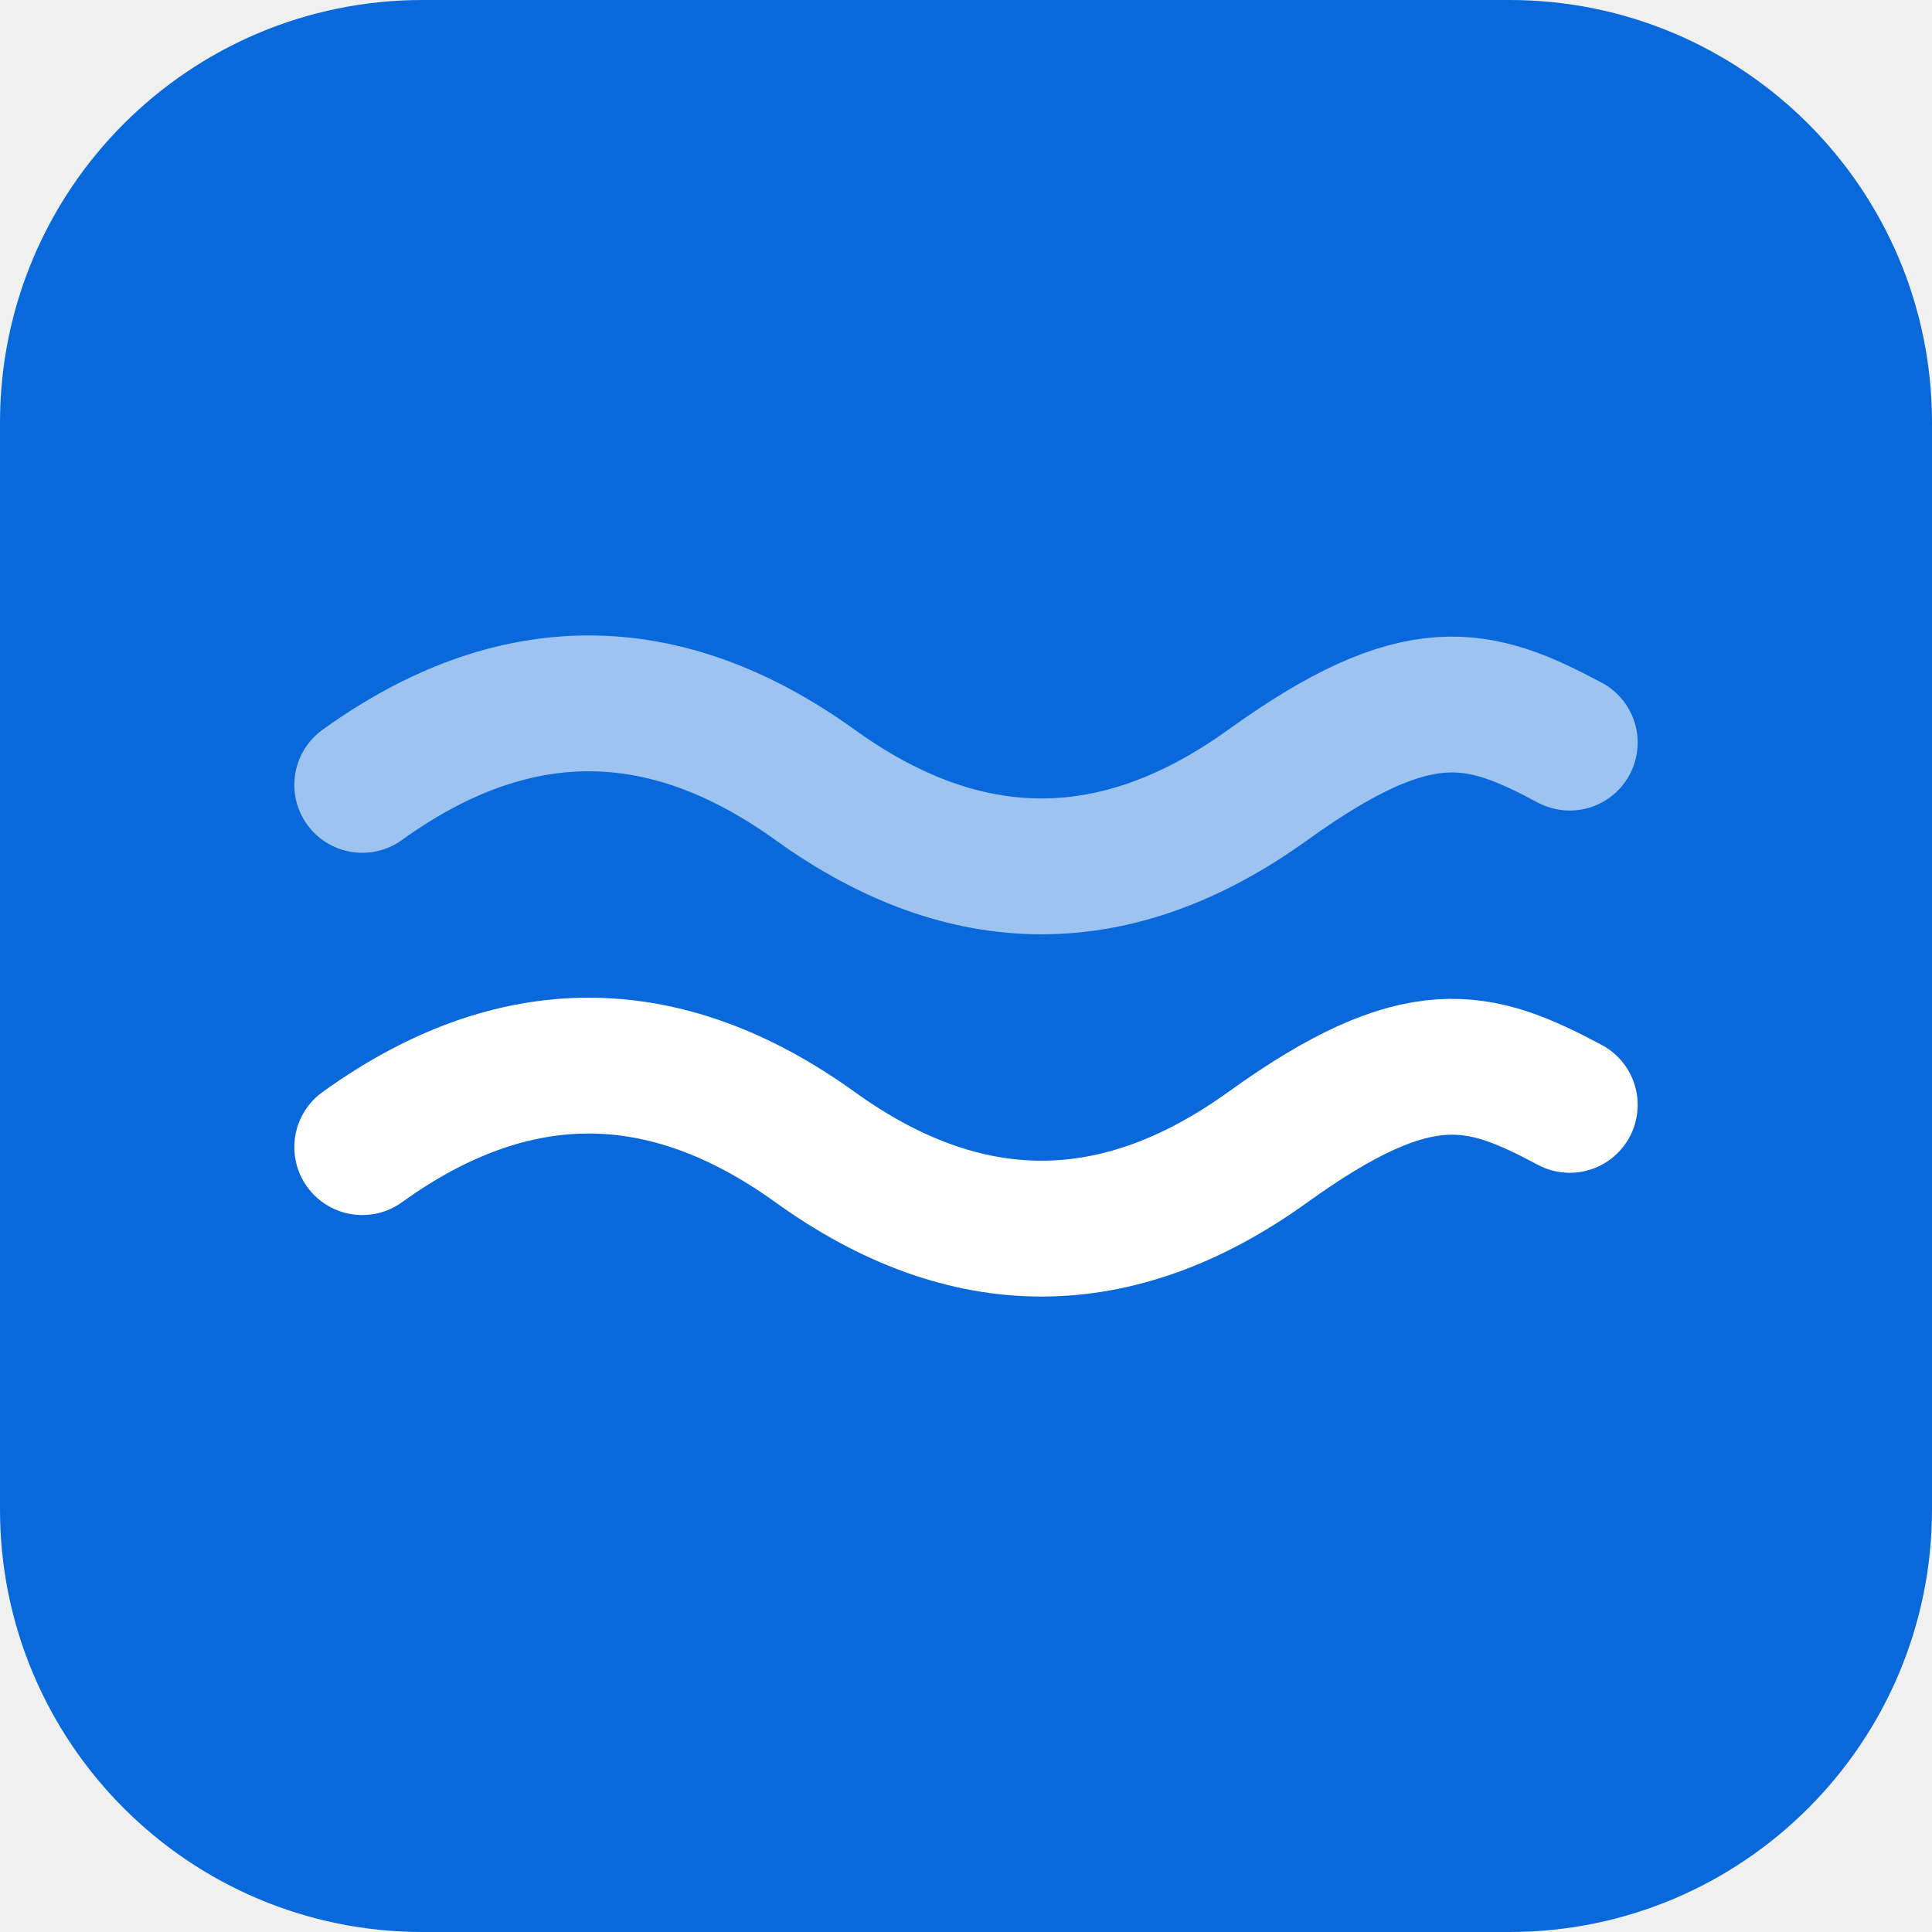
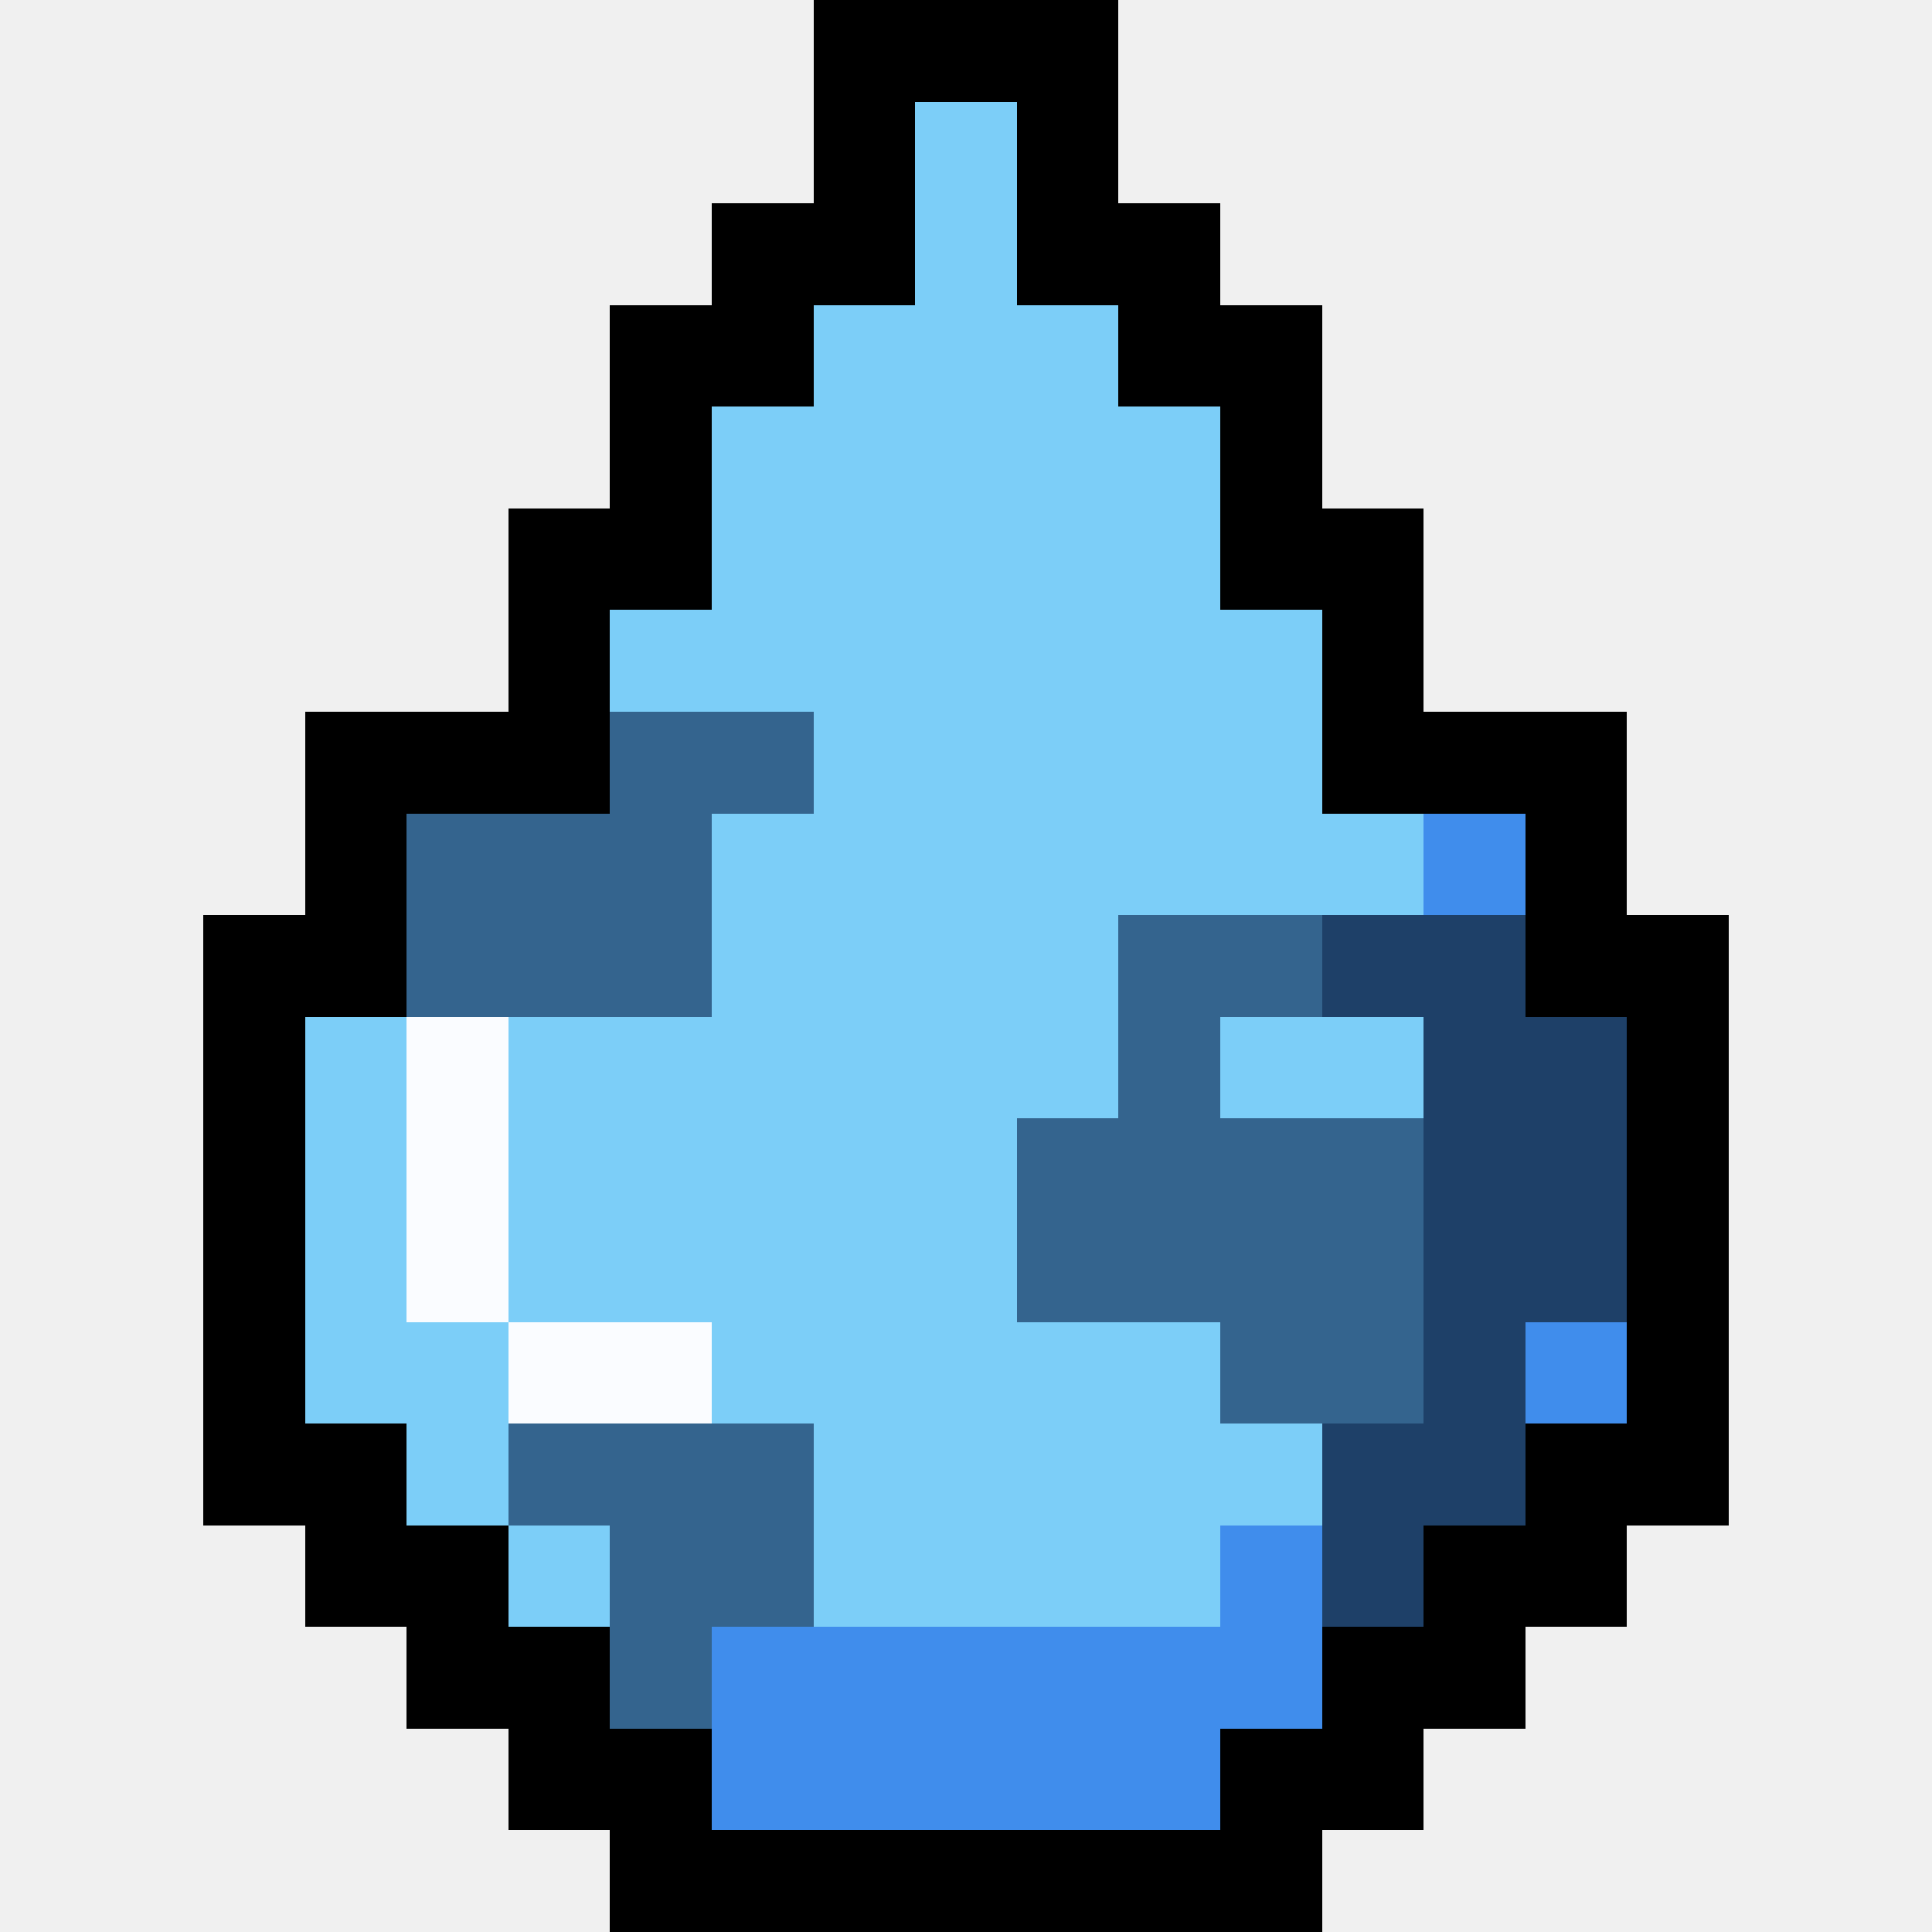
- <svg xmlns="http://www.w3.org/2000/svg" viewBox="0 0 64 64">
-   <rect width="64" height="64" rx="14" fill="#0969da" />
-   <path d="M12 26c5-3.6 10-3.6 15 0s10 3.6 15 0 7-3 10-1.4" fill="none" stroke="#fff" stroke-width="4.5" stroke-linecap="round" opacity=".6" />
-   <path d="M12 38c5-3.6 10-3.6 15 0s10 3.6 15 0 7-3 10-1.4" fill="none" stroke="#fff" stroke-width="4.5" stroke-linecap="round" />
+ <svg xmlns="http://www.w3.org/2000/svg" viewBox="-2 0 19 19" shape-rendering="crispEdges">
+   <rect x="6" y="0" width="3" height="1" fill="#000000" />
+   <rect x="6" y="1" width="1" height="1" fill="#000000" />
+   <rect x="7" y="1" width="1" height="1" fill="#7ccef8" />
+   <rect x="8" y="1" width="1" height="1" fill="#000000" />
+   <rect x="5" y="2" width="2" height="1" fill="#000000" />
+   <rect x="7" y="2" width="1" height="1" fill="#7ccef8" />
+   <rect x="8" y="2" width="2" height="1" fill="#000000" />
+   <rect x="4" y="3" width="2" height="1" fill="#000000" />
+   <rect x="6" y="3" width="3" height="1" fill="#7ccef8" />
+   <rect x="9" y="3" width="2" height="1" fill="#000000" />
+   <rect x="4" y="4" width="1" height="1" fill="#000000" />
+   <rect x="5" y="4" width="5" height="1" fill="#7ccef8" />
+   <rect x="10" y="4" width="1" height="1" fill="#000000" />
+   <rect x="3" y="5" width="2" height="1" fill="#000000" />
+   <rect x="5" y="5" width="5" height="1" fill="#7ccef8" />
+   <rect x="10" y="5" width="2" height="1" fill="#000000" />
+   <rect x="3" y="6" width="1" height="1" fill="#000000" />
+   <rect x="4" y="6" width="7" height="1" fill="#7ccef8" />
+   <rect x="11" y="6" width="1" height="1" fill="#000000" />
+   <rect x="1" y="7" width="3" height="1" fill="#000000" />
+   <rect x="4" y="7" width="2" height="1" fill="#34648e" />
+   <rect x="6" y="7" width="5" height="1" fill="#7ccef8" />
+   <rect x="11" y="7" width="3" height="1" fill="#000000" />
+   <rect x="1" y="8" width="1" height="1" fill="#000000" />
+   <rect x="2" y="8" width="3" height="1" fill="#34648e" />
+   <rect x="5" y="8" width="7" height="1" fill="#7ccef8" />
+   <rect x="12" y="8" width="1" height="1" fill="#408dec" />
+   <rect x="13" y="8" width="1" height="1" fill="#000000" />
+   <rect x="0" y="9" width="2" height="1" fill="#000000" />
+   <rect x="2" y="9" width="3" height="1" fill="#34648e" />
+   <rect x="5" y="9" width="4" height="1" fill="#7ccef8" />
+   <rect x="9" y="9" width="2" height="1" fill="#34648e" />
+   <rect x="11" y="9" width="2" height="1" fill="#1e4068" />
+   <rect x="13" y="9" width="2" height="1" fill="#000000" />
+   <rect x="0" y="10" width="1" height="1" fill="#000000" />
+   <rect x="1" y="10" width="1" height="1" fill="#7ccef8" />
+   <rect x="2" y="10" width="1" height="1" fill="#fafcff" />
+   <rect x="3" y="10" width="6" height="1" fill="#7ccef8" />
+   <rect x="9" y="10" width="1" height="1" fill="#34648e" />
+   <rect x="10" y="10" width="2" height="1" fill="#7ccef8" />
+   <rect x="12" y="10" width="2" height="1" fill="#1e4068" />
+   <rect x="14" y="10" width="1" height="1" fill="#000000" />
+   <rect x="0" y="11" width="1" height="1" fill="#000000" />
+   <rect x="1" y="11" width="1" height="1" fill="#7ccef8" />
+   <rect x="2" y="11" width="1" height="1" fill="#fafcff" />
+   <rect x="3" y="11" width="5" height="1" fill="#7ccef8" />
+   <rect x="8" y="11" width="4" height="1" fill="#34648e" />
+   <rect x="12" y="11" width="2" height="1" fill="#1e4068" />
+   <rect x="14" y="11" width="1" height="1" fill="#000000" />
+   <rect x="0" y="12" width="1" height="1" fill="#000000" />
+   <rect x="1" y="12" width="1" height="1" fill="#7ccef8" />
+   <rect x="2" y="12" width="1" height="1" fill="#fafcff" />
+   <rect x="3" y="12" width="5" height="1" fill="#7ccef8" />
+   <rect x="8" y="12" width="4" height="1" fill="#34648e" />
+   <rect x="12" y="12" width="2" height="1" fill="#1e4068" />
+   <rect x="14" y="12" width="1" height="1" fill="#000000" />
+   <rect x="0" y="13" width="1" height="1" fill="#000000" />
+   <rect x="1" y="13" width="2" height="1" fill="#7ccef8" />
+   <rect x="3" y="13" width="2" height="1" fill="#fafcff" />
+   <rect x="5" y="13" width="5" height="1" fill="#7ccef8" />
+   <rect x="10" y="13" width="2" height="1" fill="#34648e" />
+   <rect x="12" y="13" width="1" height="1" fill="#1e4068" />
+   <rect x="13" y="13" width="1" height="1" fill="#408dec" />
+   <rect x="14" y="13" width="1" height="1" fill="#000000" />
+   <rect x="0" y="14" width="2" height="1" fill="#000000" />
+   <rect x="2" y="14" width="1" height="1" fill="#7ccef8" />
+   <rect x="3" y="14" width="3" height="1" fill="#34648e" />
+   <rect x="6" y="14" width="5" height="1" fill="#7ccef8" />
+   <rect x="11" y="14" width="2" height="1" fill="#1e4068" />
+   <rect x="13" y="14" width="2" height="1" fill="#000000" />
+   <rect x="1" y="15" width="2" height="1" fill="#000000" />
+   <rect x="3" y="15" width="1" height="1" fill="#7ccef8" />
+   <rect x="4" y="15" width="2" height="1" fill="#34648e" />
+   <rect x="6" y="15" width="4" height="1" fill="#7ccef8" />
+   <rect x="10" y="15" width="1" height="1" fill="#408dec" />
+   <rect x="11" y="15" width="1" height="1" fill="#1e4068" />
+   <rect x="12" y="15" width="2" height="1" fill="#000000" />
+   <rect x="2" y="16" width="2" height="1" fill="#000000" />
+   <rect x="4" y="16" width="1" height="1" fill="#34648e" />
+   <rect x="5" y="16" width="6" height="1" fill="#408dec" />
+   <rect x="11" y="16" width="2" height="1" fill="#000000" />
+   <rect x="3" y="17" width="2" height="1" fill="#000000" />
+   <rect x="5" y="17" width="5" height="1" fill="#408dec" />
+   <rect x="10" y="17" width="2" height="1" fill="#000000" />
+   <rect x="4" y="18" width="7" height="1" fill="#000000" />
</svg>
